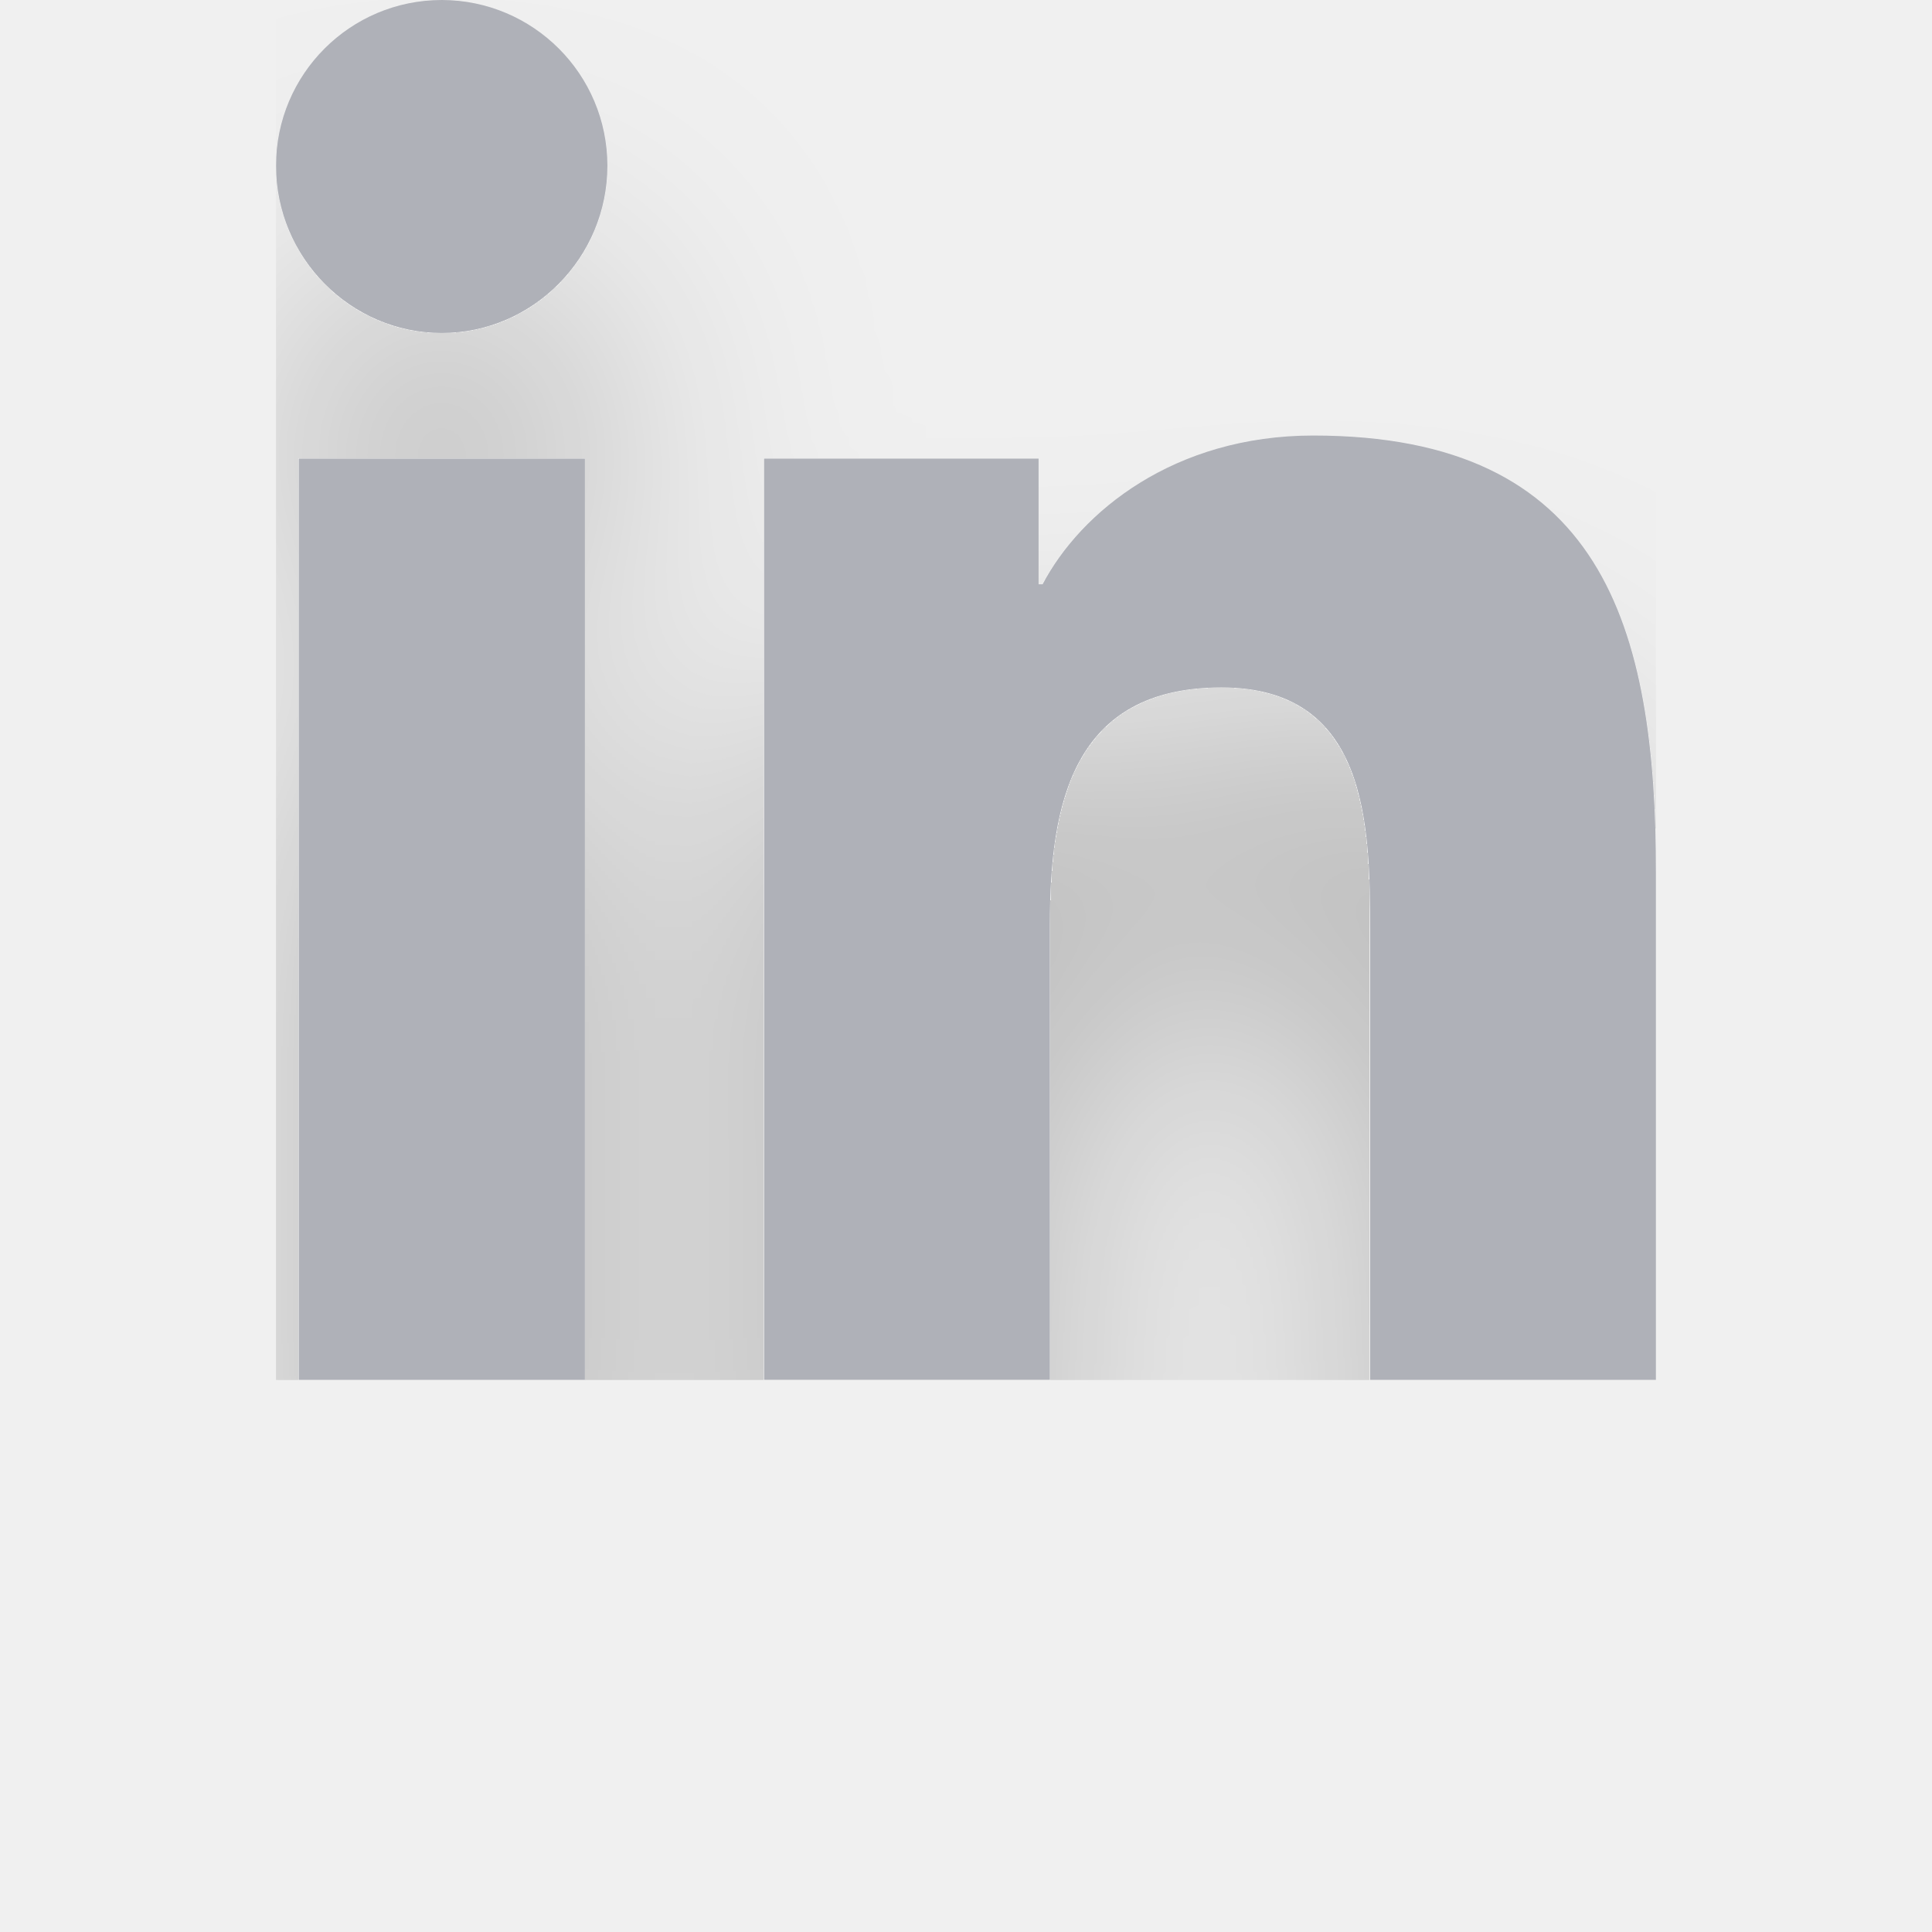
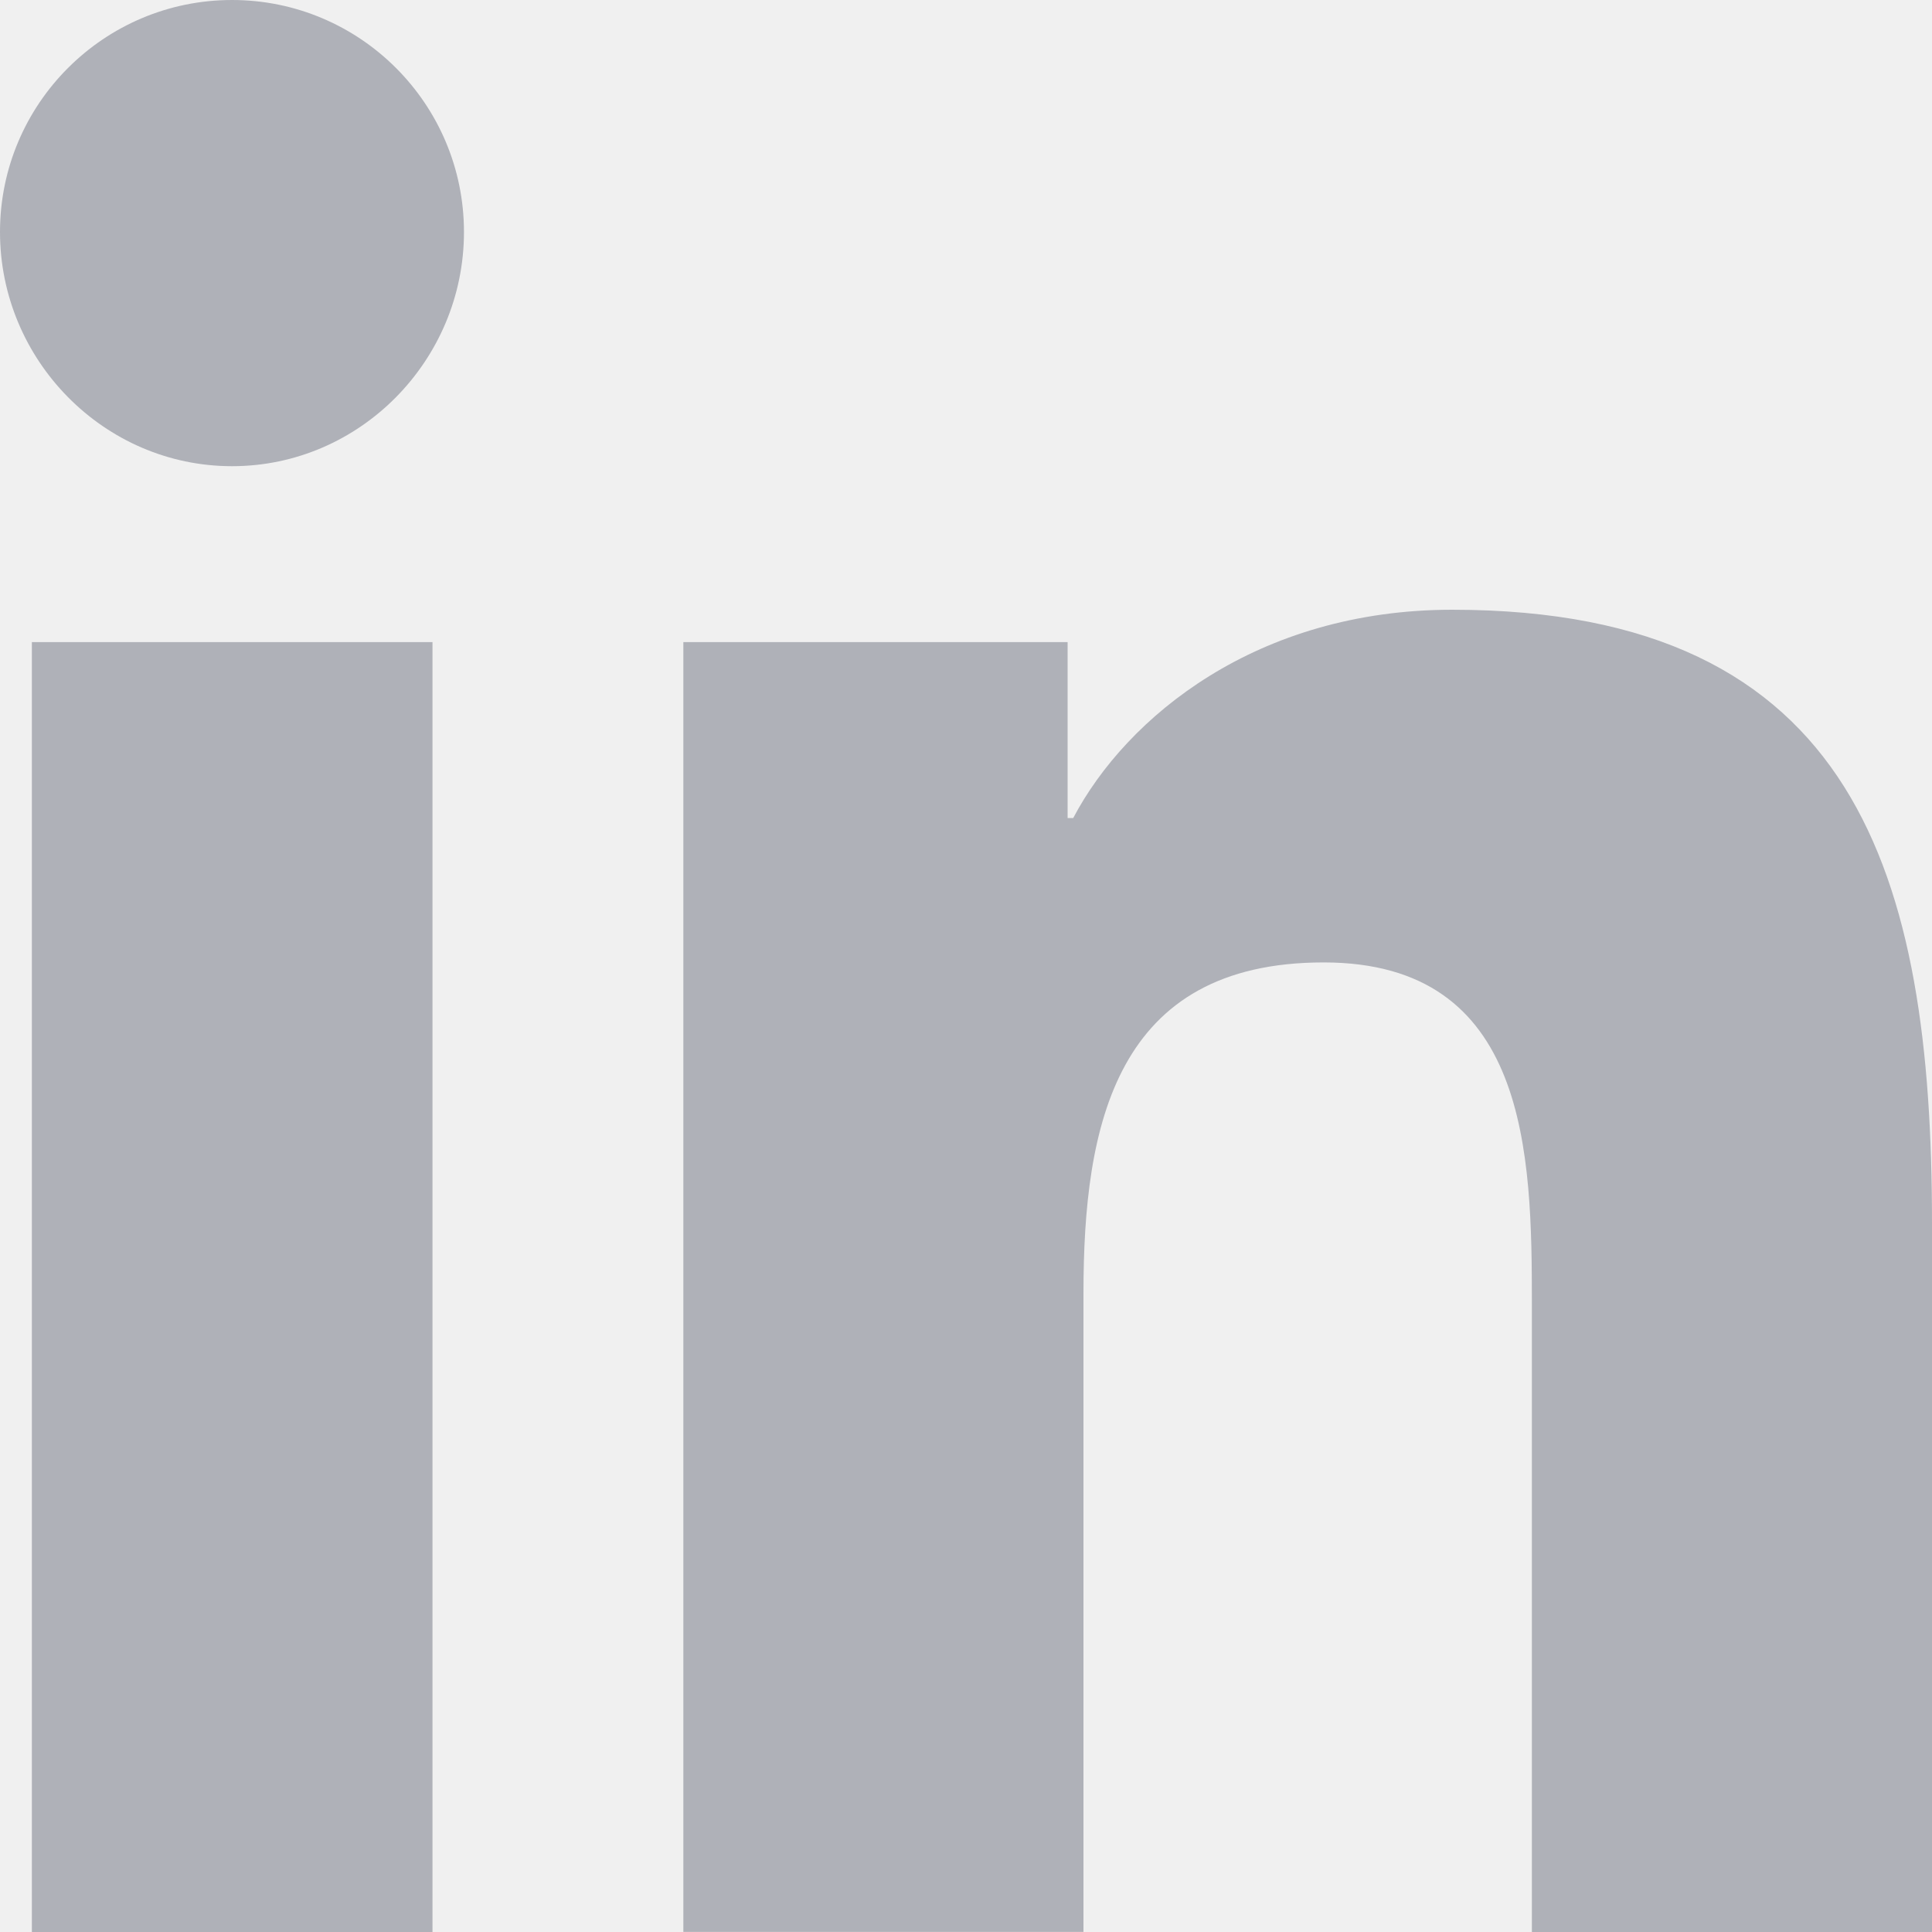
- <svg xmlns="http://www.w3.org/2000/svg" width="28" height="28" fill="none">
-   <g clip-path="url(#a)" filter="url(#b)" fill="#AFB1B8">
-     <path d="M23.995 20H24v-7.336c0-3.588-.773-6.352-4.968-6.352-2.016 0-3.37 1.106-3.922 2.156h-.058V6.647h-3.978v13.352h4.142v-6.611c0-1.741.33-3.425 2.486-3.425 2.124 0 2.155 1.987 2.155 3.536V20h4.138ZM4.33 6.647h4.147V20H4.33V6.647ZM6.402 0A2.402 2.402 0 0 0 4 2.402c0 1.325 1.076 2.424 2.402 2.424 1.325 0 2.401-1.098 2.401-2.424A2.403 2.403 0 0 0 6.402 0Z" />
+ <svg xmlns="http://www.w3.org/2000/svg" width="20" height="20" viewBox="0 0 20 20" fill="none">
+   <g clip-path="url(#clip0_1_648)">
+     <path d="M19.995 20V19.999H20V12.664C20 9.076 19.228 6.312 15.033 6.312C13.016 6.312 11.663 7.418 11.11 8.468H11.052V6.647H7.074V19.999H11.216V13.387C11.216 11.647 11.546 9.963 13.702 9.963C15.826 9.963 15.858 11.95 15.858 13.499V20H19.995Z" fill="#AFB1B8" />
+     <path d="M0.33 6.647H4.477V20H0.33V6.647Z" fill="#AFB1B8" />
+     <path d="M2.402 0C1.076 0 0 1.076 0 2.402C0 3.728 1.076 4.826 2.402 4.826C3.728 4.826 4.803 3.728 4.803 2.402C4.803 1.076 3.727 0 2.402 0V0Z" fill="#AFB1B8" />
  </g>
  <defs>
-     <clipPath id="a">
-       <path fill="#fff" transform="translate(4)" d="M0 0h20v20H0z" />
+     <clipPath id="clip0_1_648">
+       <rect width="20" height="20" fill="white" />
    </clipPath>
-     <filter id="b" x="0" y="0" width="28" height="28" filterUnits="userSpaceOnUse" color-interpolation-filters="sRGB">
-       <feFlood flood-opacity="0" result="BackgroundImageFix" />
-       <feColorMatrix in="SourceAlpha" values="0 0 0 0 0 0 0 0 0 0 0 0 0 0 0 0 0 0 127 0" result="hardAlpha" />
-       <feOffset dy="4" />
-       <feGaussianBlur stdDeviation="2" />
-       <feComposite in2="hardAlpha" operator="out" />
-       <feColorMatrix values="0 0 0 0 0 0 0 0 0 0 0 0 0 0 0 0 0 0 0.25 0" />
-       <feBlend in2="BackgroundImageFix" result="effect1_dropShadow_1_676" />
-       <feBlend in="SourceGraphic" in2="effect1_dropShadow_1_676" result="shape" />
-     </filter>
  </defs>
</svg>
